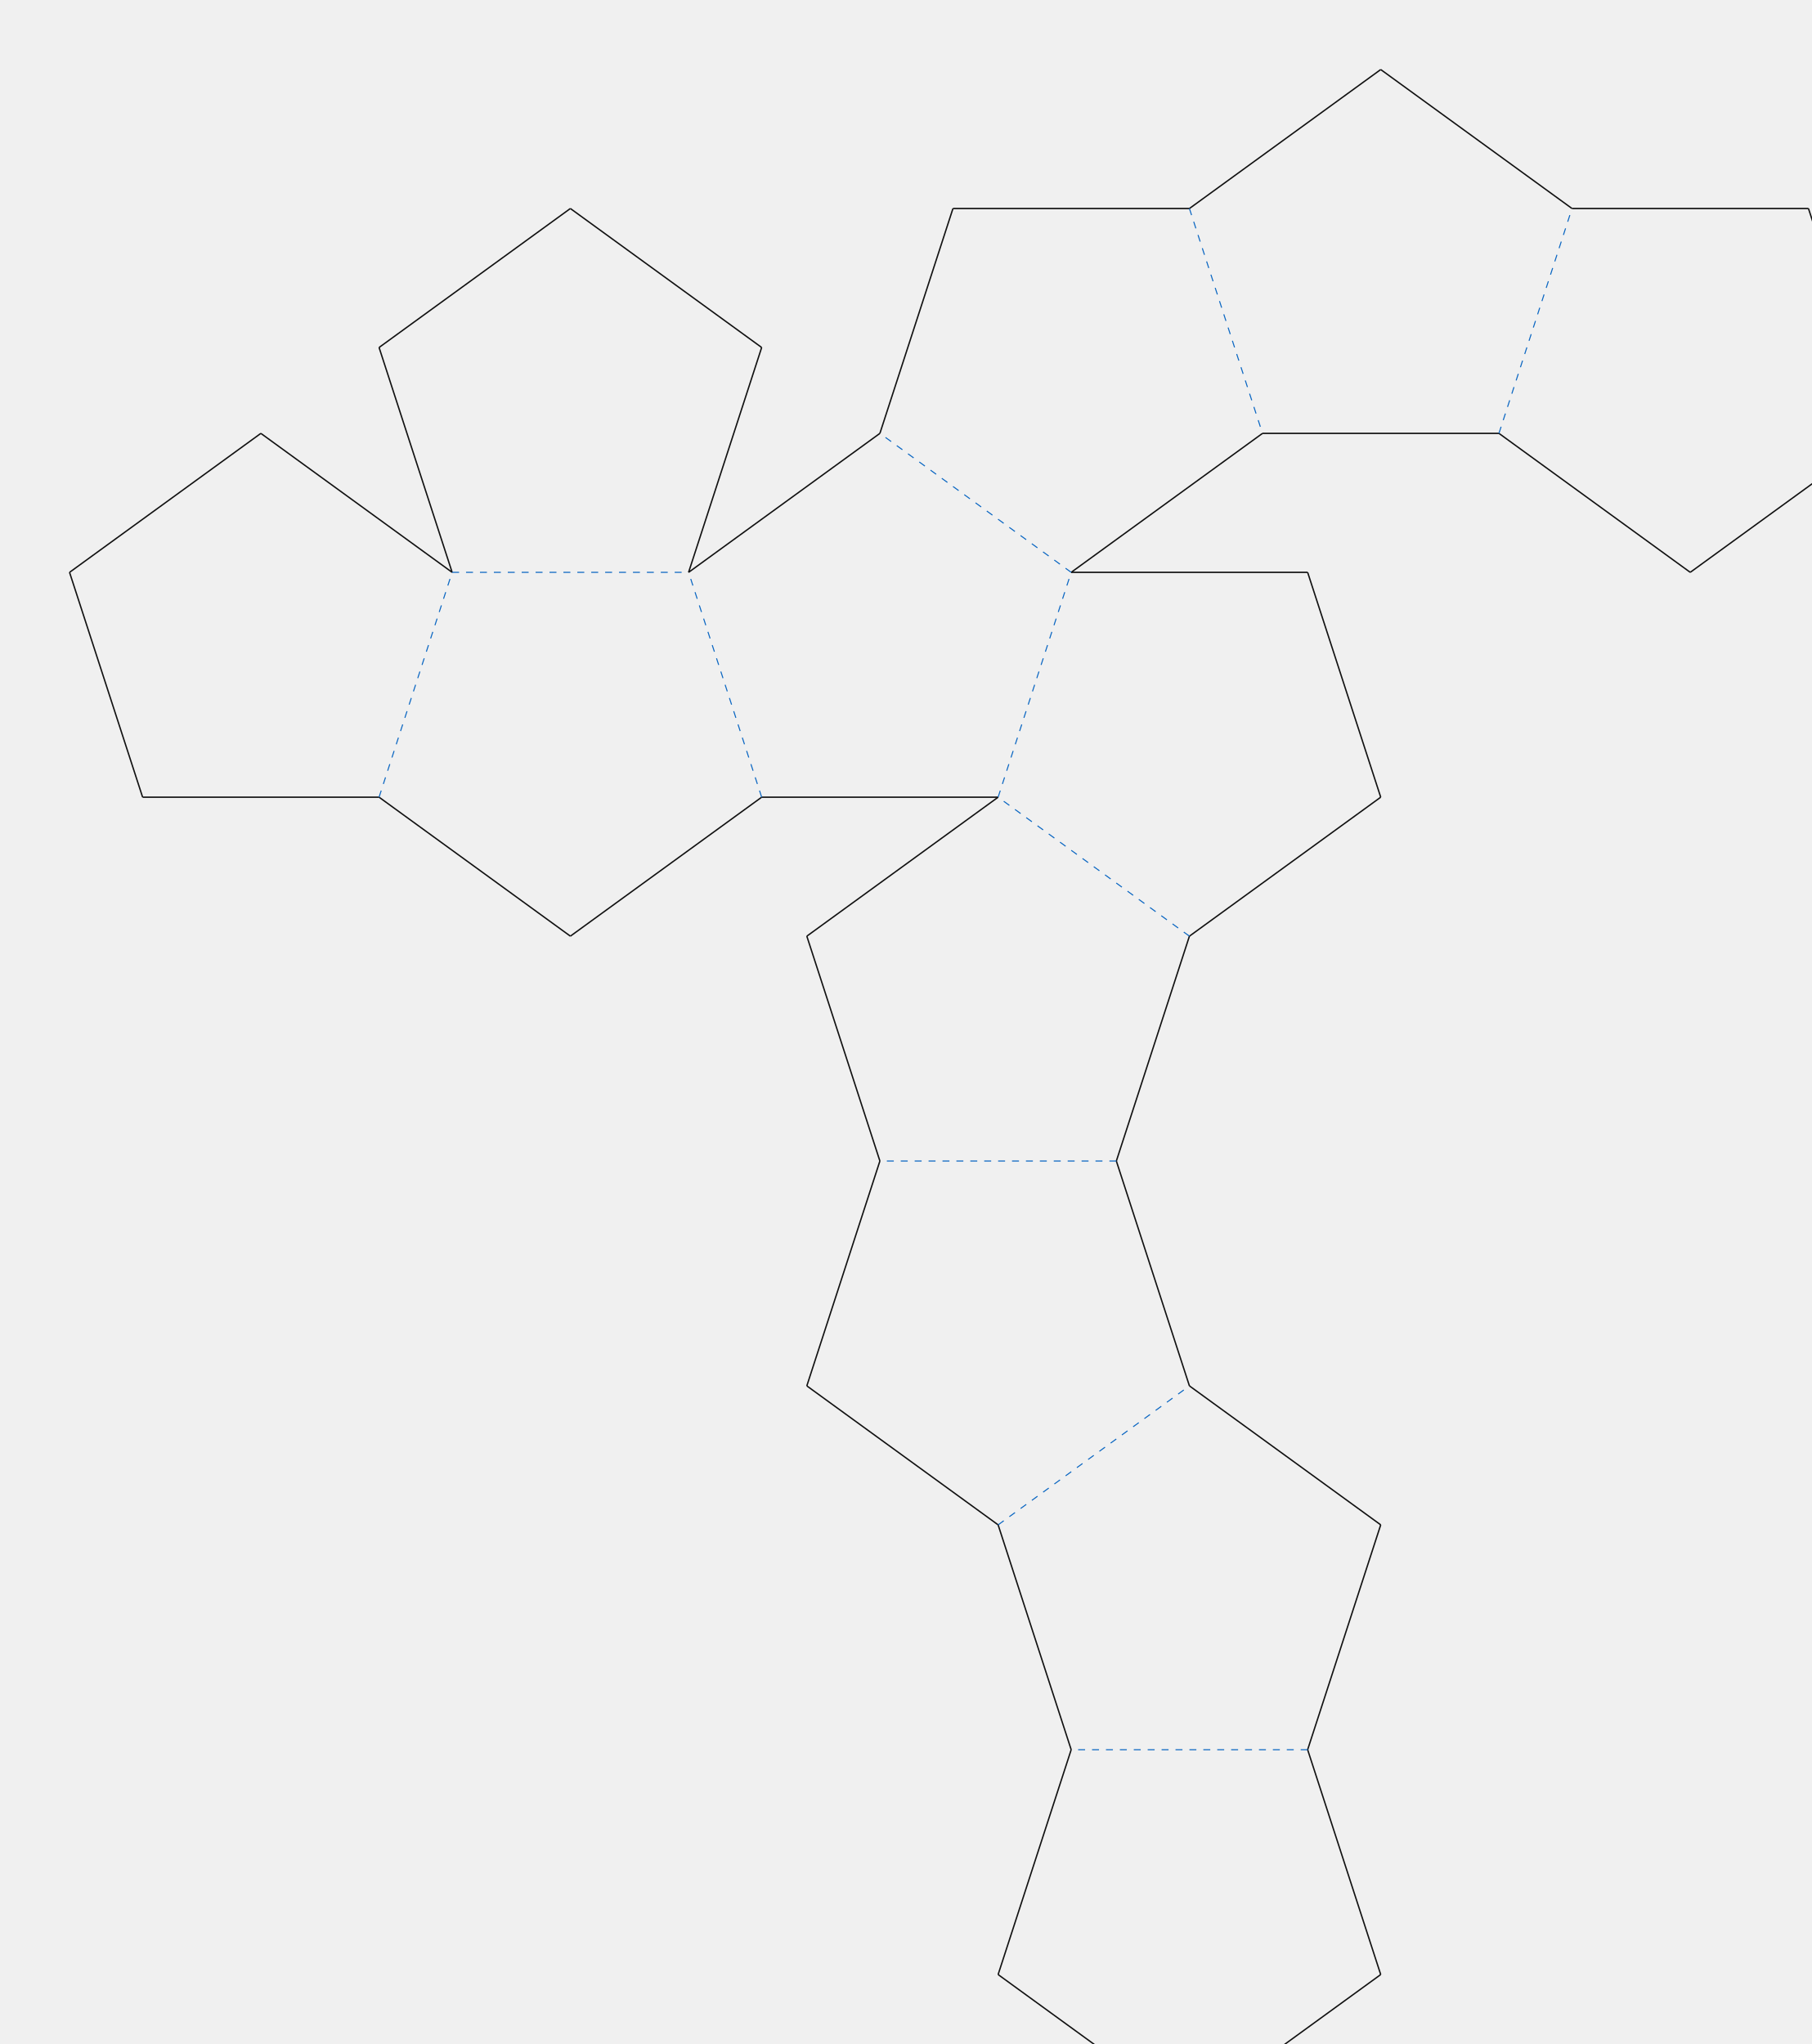
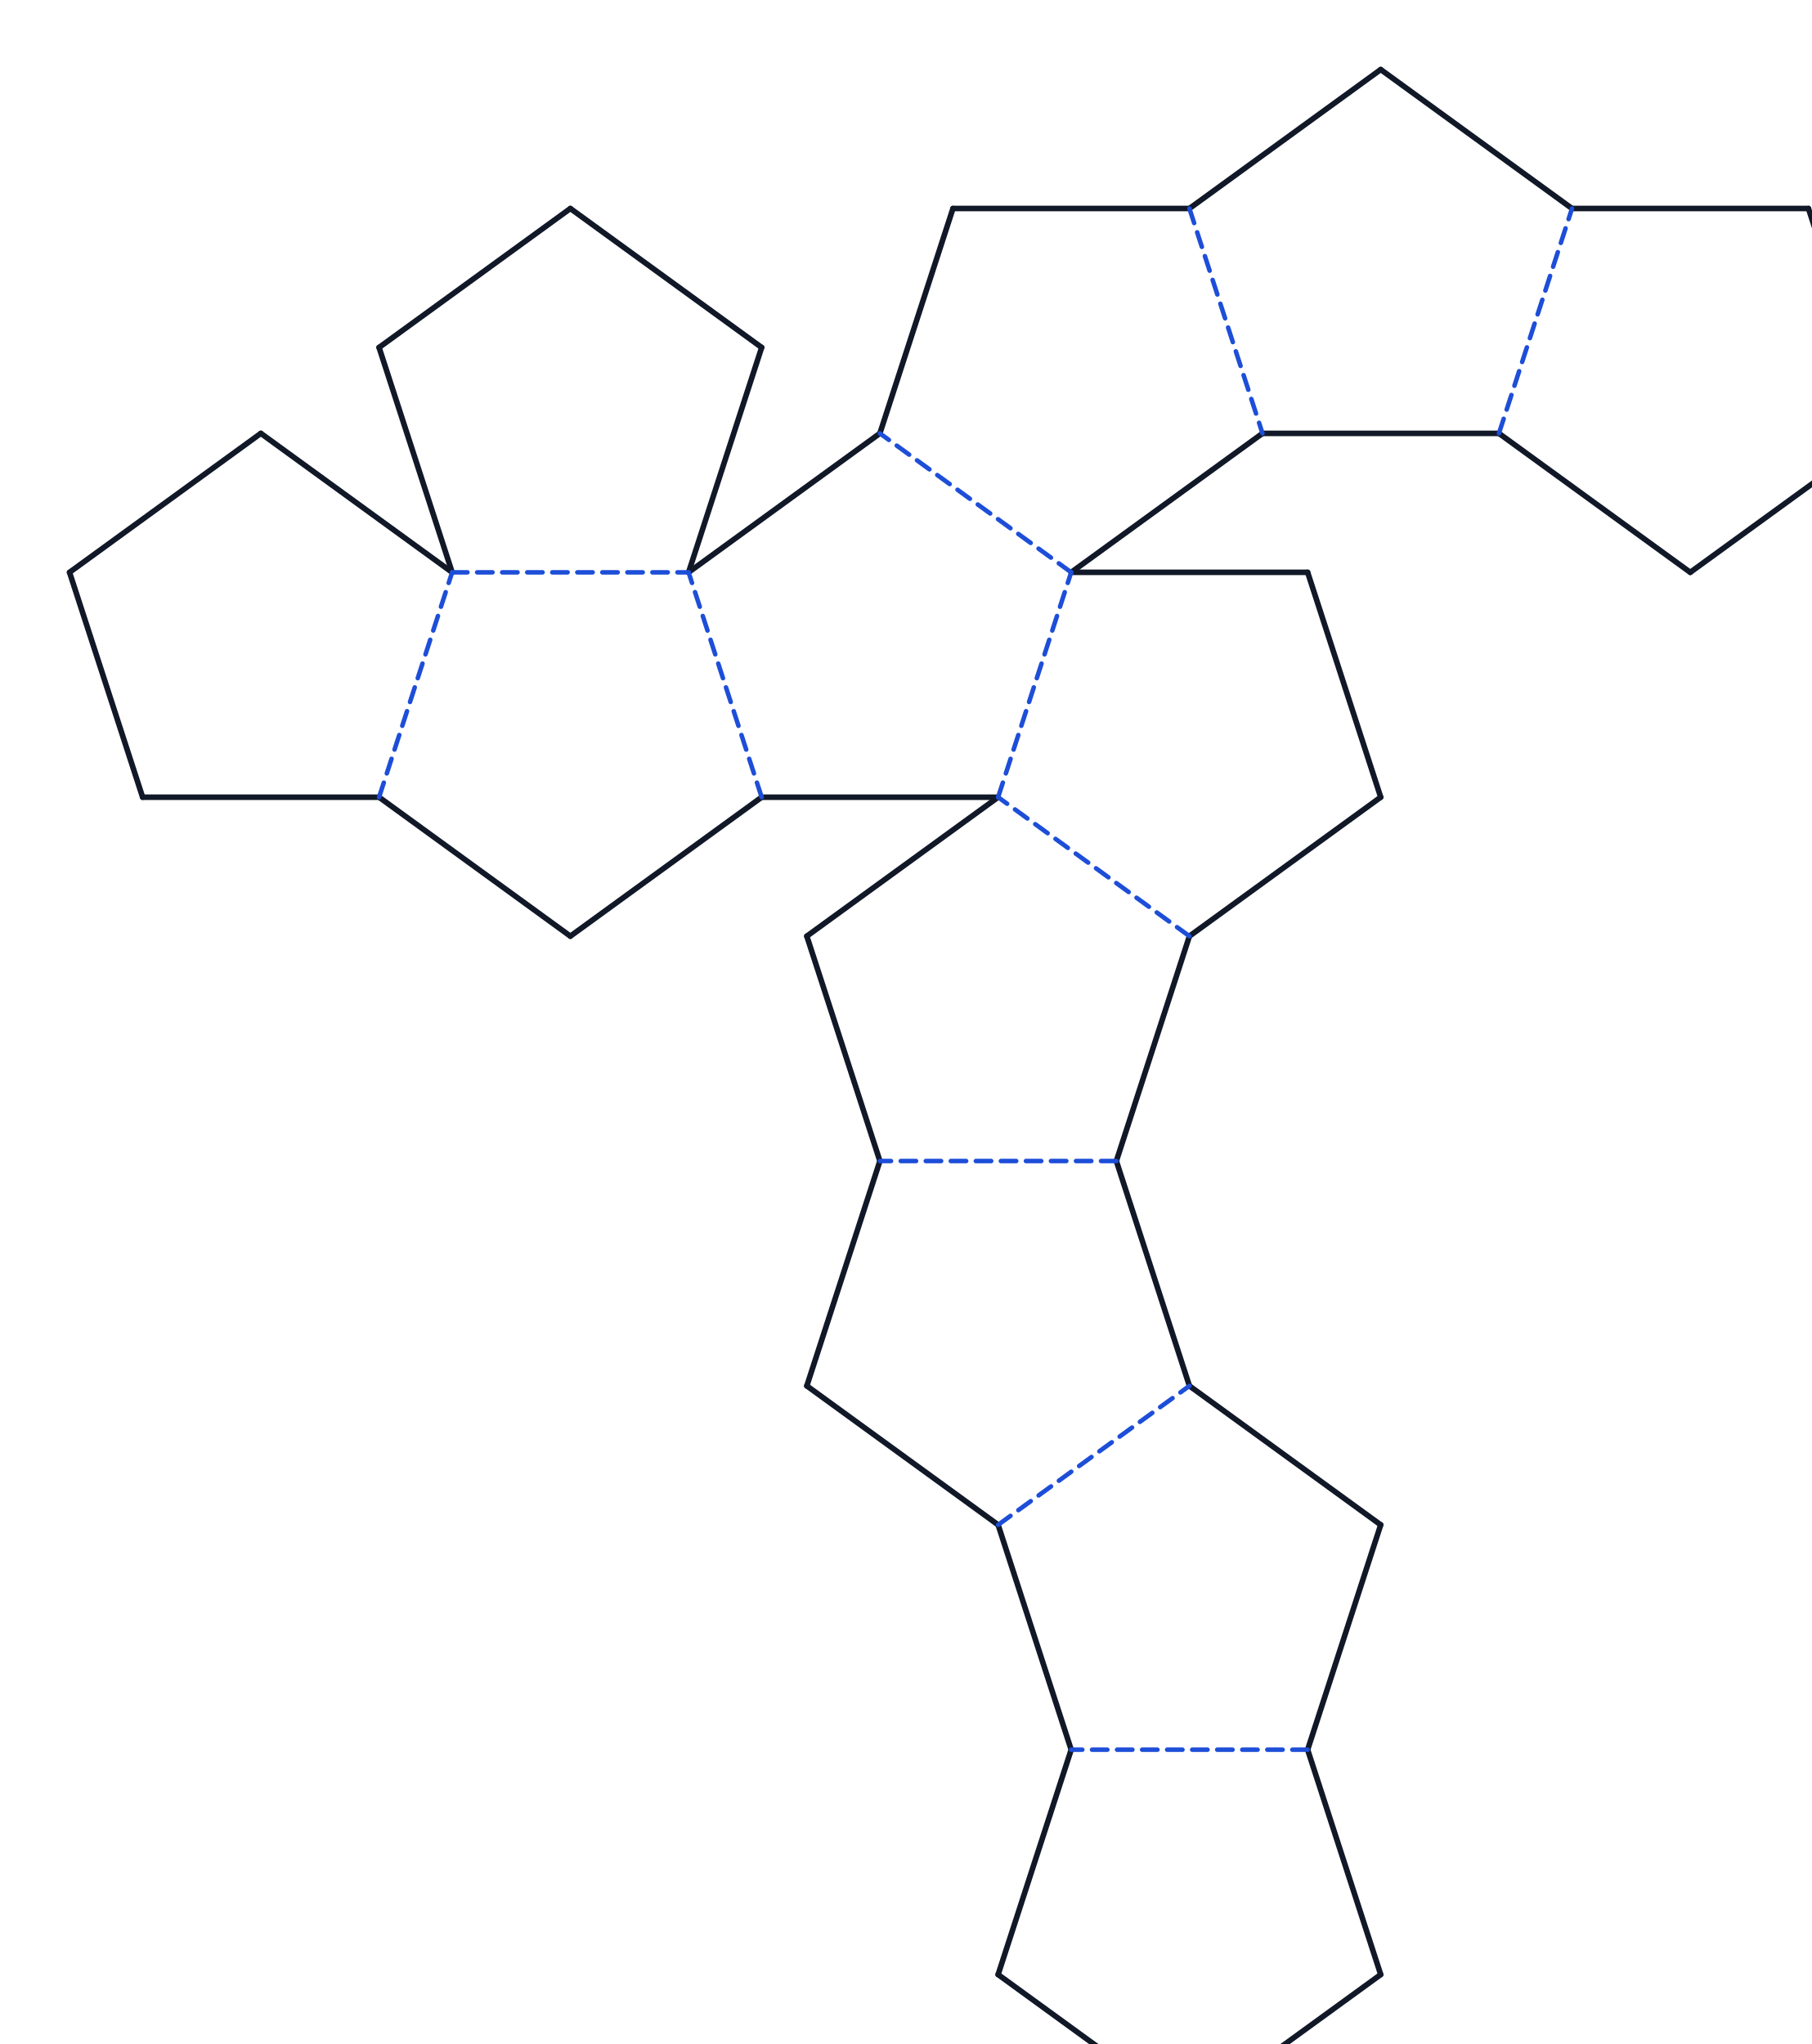
<svg xmlns="http://www.w3.org/2000/svg" width="260.546mm" height="293.939mm" viewBox="0 0 260.546 293.939">
+   <rect x="0" y="0" width="260.546" height="293.939" fill="#ffffff" />
  <g id="cut">
-     <path class="cut" style="fill:none;stroke:#111;stroke-width:0.2" d="M 154.026 82.305 L 188.026 82.305" />
-     <path class="cut" style="fill:none;stroke:#111;stroke-width:0.2" d="M 188.026 82.305 L 198.533 114.641" />
-     <path class="cut" style="fill:none;stroke:#111;stroke-width:0.2" d="M 198.533 114.641 L 171.026 134.626" />
-     <path class="cut" style="fill:none;stroke:#111;stroke-width:0.2" d="M 116.013 134.626 L 143.52 114.641" />
-     <path class="cut" style="fill:none;stroke:#111;stroke-width:0.2" d="M 171.026 134.626 L 160.52 166.962" />
-     <path class="cut" style="fill:none;stroke:#111;stroke-width:0.2" d="M 126.52 166.962 L 116.013 134.626" />
-     <path class="cut" style="fill:none;stroke:#111;stroke-width:0.2" d="M 226.04 29.985 L 260.039 29.985" />
-     <path class="cut" style="fill:none;stroke:#111;stroke-width:0.2" d="M 260.039 29.985 L 270.546 62.321" />
-     <path class="cut" style="fill:none;stroke:#111;stroke-width:0.2" d="M 270.546 62.321 L 243.04 82.305" />
-     <path class="cut" style="fill:none;stroke:#111;stroke-width:0.2" d="M 243.04 82.305 L 215.533 62.321" />
-     <path class="cut" style="fill:none;stroke:#111;stroke-width:0.2" d="M 137.026 29.985 L 171.026 29.985" />
-     <path class="cut" style="fill:none;stroke:#111;stroke-width:0.2" d="M 181.533 62.321 L 154.026 82.305" />
-     <path class="cut" style="fill:none;stroke:#111;stroke-width:0.2" d="M 126.52 62.321 L 137.026 29.985" />
-     <path class="cut" style="fill:none;stroke:#111;stroke-width:0.2" d="M 171.026 29.985 L 198.533 10" />
-     <path class="cut" style="fill:none;stroke:#111;stroke-width:0.2" d="M 198.533 10 L 226.04 29.985" />
-     <path class="cut" style="fill:none;stroke:#111;stroke-width:0.2" d="M 215.533 62.321 L 181.533 62.321" />
-     <path class="cut" style="fill:none;stroke:#111;stroke-width:0.2" d="M 143.52 114.641 L 109.52 114.641" />
-     <path class="cut" style="fill:none;stroke:#111;stroke-width:0.2" d="M 99.013 82.305 L 126.52 62.321" />
-     <path class="cut" style="fill:none;stroke:#111;stroke-width:0.2" d="M 109.52 114.641 L 82.013 134.626" />
-     <path class="cut" style="fill:none;stroke:#111;stroke-width:0.2" d="M 82.013 134.626 L 54.507 114.641" />
-     <path class="cut" style="fill:none;stroke:#111;stroke-width:0.2" d="M 54.507 49.969 L 82.013 29.985" />
-     <path class="cut" style="fill:none;stroke:#111;stroke-width:0.2" d="M 82.013 29.985 L 109.52 49.969" />
-     <path class="cut" style="fill:none;stroke:#111;stroke-width:0.2" d="M 109.52 49.969 L 99.013 82.305" />
-     <path class="cut" style="fill:none;stroke:#111;stroke-width:0.2" d="M 65.013 82.305 L 54.507 49.969" />
-     <path class="cut" style="fill:none;stroke:#111;stroke-width:0.2" d="M 154.026 251.618 L 143.52 219.282" />
-     <path class="cut" style="fill:none;stroke:#111;stroke-width:0.2" d="M 171.026 199.298 L 198.533 219.282" />
-     <path class="cut" style="fill:none;stroke:#111;stroke-width:0.2" d="M 198.533 219.282 L 188.026 251.618" />
-     <path class="cut" style="fill:none;stroke:#111;stroke-width:0.2" d="M 143.52 219.282 L 116.013 199.298" />
-     <path class="cut" style="fill:none;stroke:#111;stroke-width:0.2" d="M 116.013 199.298 L 126.52 166.962" />
-     <path class="cut" style="fill:none;stroke:#111;stroke-width:0.2" d="M 160.52 166.962 L 171.026 199.298" />
-     <path class="cut" style="fill:none;stroke:#111;stroke-width:0.2" d="M 198.533 283.954 L 171.026 303.939" />
-     <path class="cut" style="fill:none;stroke:#111;stroke-width:0.2" d="M 171.026 303.939 L 143.52 283.954" />
-     <path class="cut" style="fill:none;stroke:#111;stroke-width:0.2" d="M 143.52 283.954 L 154.026 251.618" />
-     <path class="cut" style="fill:none;stroke:#111;stroke-width:0.2" d="M 188.026 251.618 L 198.533 283.954" />
-     <path class="cut" style="fill:none;stroke:#111;stroke-width:0.2" d="M 10 82.305 L 37.507 62.321" />
-     <path class="cut" style="fill:none;stroke:#111;stroke-width:0.2" d="M 37.507 62.321 L 65.013 82.305" />
-     <path class="cut" style="fill:none;stroke:#111;stroke-width:0.2" d="M 54.507 114.641 L 20.507 114.641" />
-     <path class="cut" style="fill:none;stroke:#111;stroke-width:0.2" d="M 20.507 114.641 L 10 82.305" />
+     <path class="cut" style="fill:none;stroke:#111827;stroke-width:0.8;stroke-linecap:round;stroke-linejoin:round" d="M 154.026 82.305 L 188.026 82.305" />
+     <path class="cut" style="fill:none;stroke:#111827;stroke-width:0.8;stroke-linecap:round;stroke-linejoin:round" d="M 188.026 82.305 L 198.533 114.641" />
+     <path class="cut" style="fill:none;stroke:#111827;stroke-width:0.8;stroke-linecap:round;stroke-linejoin:round" d="M 198.533 114.641 L 171.026 134.626" />
+     <path class="cut" style="fill:none;stroke:#111827;stroke-width:0.8;stroke-linecap:round;stroke-linejoin:round" d="M 116.013 134.626 L 143.52 114.641" />
+     <path class="cut" style="fill:none;stroke:#111827;stroke-width:0.8;stroke-linecap:round;stroke-linejoin:round" d="M 171.026 134.626 L 160.52 166.962" />
+     <path class="cut" style="fill:none;stroke:#111827;stroke-width:0.8;stroke-linecap:round;stroke-linejoin:round" d="M 126.52 166.962 L 116.013 134.626" />
+     <path class="cut" style="fill:none;stroke:#111827;stroke-width:0.8;stroke-linecap:round;stroke-linejoin:round" d="M 226.04 29.985 L 260.039 29.985" />
+     <path class="cut" style="fill:none;stroke:#111827;stroke-width:0.8;stroke-linecap:round;stroke-linejoin:round" d="M 260.039 29.985 L 270.546 62.321" />
+     <path class="cut" style="fill:none;stroke:#111827;stroke-width:0.8;stroke-linecap:round;stroke-linejoin:round" d="M 270.546 62.321 L 243.04 82.305" />
+     <path class="cut" style="fill:none;stroke:#111827;stroke-width:0.8;stroke-linecap:round;stroke-linejoin:round" d="M 243.04 82.305 L 215.533 62.321" />
+     <path class="cut" style="fill:none;stroke:#111827;stroke-width:0.8;stroke-linecap:round;stroke-linejoin:round" d="M 137.026 29.985 L 171.026 29.985" />
+     <path class="cut" style="fill:none;stroke:#111827;stroke-width:0.8;stroke-linecap:round;stroke-linejoin:round" d="M 181.533 62.321 L 154.026 82.305" />
+     <path class="cut" style="fill:none;stroke:#111827;stroke-width:0.8;stroke-linecap:round;stroke-linejoin:round" d="M 126.52 62.321 L 137.026 29.985" />
+     <path class="cut" style="fill:none;stroke:#111827;stroke-width:0.8;stroke-linecap:round;stroke-linejoin:round" d="M 171.026 29.985 L 198.533 10" />
+     <path class="cut" style="fill:none;stroke:#111827;stroke-width:0.8;stroke-linecap:round;stroke-linejoin:round" d="M 198.533 10 L 226.04 29.985" />
+     <path class="cut" style="fill:none;stroke:#111827;stroke-width:0.8;stroke-linecap:round;stroke-linejoin:round" d="M 215.533 62.321 L 181.533 62.321" />
+     <path class="cut" style="fill:none;stroke:#111827;stroke-width:0.8;stroke-linecap:round;stroke-linejoin:round" d="M 143.52 114.641 L 109.52 114.641" />
+     <path class="cut" style="fill:none;stroke:#111827;stroke-width:0.8;stroke-linecap:round;stroke-linejoin:round" d="M 99.013 82.305 L 126.52 62.321" />
+     <path class="cut" style="fill:none;stroke:#111827;stroke-width:0.8;stroke-linecap:round;stroke-linejoin:round" d="M 109.52 114.641 L 82.013 134.626" />
+     <path class="cut" style="fill:none;stroke:#111827;stroke-width:0.8;stroke-linecap:round;stroke-linejoin:round" d="M 82.013 134.626 L 54.507 114.641" />
+     <path class="cut" style="fill:none;stroke:#111827;stroke-width:0.8;stroke-linecap:round;stroke-linejoin:round" d="M 54.507 49.969 L 82.013 29.985" />
+     <path class="cut" style="fill:none;stroke:#111827;stroke-width:0.8;stroke-linecap:round;stroke-linejoin:round" d="M 82.013 29.985 L 109.52 49.969" />
+     <path class="cut" style="fill:none;stroke:#111827;stroke-width:0.8;stroke-linecap:round;stroke-linejoin:round" d="M 109.52 49.969 L 99.013 82.305" />
+     <path class="cut" style="fill:none;stroke:#111827;stroke-width:0.8;stroke-linecap:round;stroke-linejoin:round" d="M 65.013 82.305 L 54.507 49.969" />
+     <path class="cut" style="fill:none;stroke:#111827;stroke-width:0.8;stroke-linecap:round;stroke-linejoin:round" d="M 154.026 251.618 L 143.52 219.282" />
+     <path class="cut" style="fill:none;stroke:#111827;stroke-width:0.8;stroke-linecap:round;stroke-linejoin:round" d="M 171.026 199.298 L 198.533 219.282" />
+     <path class="cut" style="fill:none;stroke:#111827;stroke-width:0.8;stroke-linecap:round;stroke-linejoin:round" d="M 198.533 219.282 L 188.026 251.618" />
+     <path class="cut" style="fill:none;stroke:#111827;stroke-width:0.8;stroke-linecap:round;stroke-linejoin:round" d="M 143.52 219.282 L 116.013 199.298" />
+     <path class="cut" style="fill:none;stroke:#111827;stroke-width:0.8;stroke-linecap:round;stroke-linejoin:round" d="M 116.013 199.298 L 126.52 166.962" />
+     <path class="cut" style="fill:none;stroke:#111827;stroke-width:0.8;stroke-linecap:round;stroke-linejoin:round" d="M 160.52 166.962 L 171.026 199.298" />
+     <path class="cut" style="fill:none;stroke:#111827;stroke-width:0.8;stroke-linecap:round;stroke-linejoin:round" d="M 198.533 283.954 L 171.026 303.939" />
+     <path class="cut" style="fill:none;stroke:#111827;stroke-width:0.8;stroke-linecap:round;stroke-linejoin:round" d="M 171.026 303.939 L 143.52 283.954" />
+     <path class="cut" style="fill:none;stroke:#111827;stroke-width:0.8;stroke-linecap:round;stroke-linejoin:round" d="M 143.52 283.954 L 154.026 251.618" />
+     <path class="cut" style="fill:none;stroke:#111827;stroke-width:0.8;stroke-linecap:round;stroke-linejoin:round" d="M 188.026 251.618 L 198.533 283.954" />
+     <path class="cut" style="fill:none;stroke:#111827;stroke-width:0.8;stroke-linecap:round;stroke-linejoin:round" d="M 10 82.305 L 37.507 62.321" />
+     <path class="cut" style="fill:none;stroke:#111827;stroke-width:0.8;stroke-linecap:round;stroke-linejoin:round" d="M 37.507 62.321 L 65.013 82.305" />
+     <path class="cut" style="fill:none;stroke:#111827;stroke-width:0.8;stroke-linecap:round;stroke-linejoin:round" d="M 54.507 114.641 L 20.507 114.641" />
+     <path class="cut" style="fill:none;stroke:#111827;stroke-width:0.8;stroke-linecap:round;stroke-linejoin:round" d="M 20.507 114.641 L 10 82.305" />
  </g>
  <g id="score">
-     <path class="score" style="fill:none;stroke:#0a66c2;stroke-width:0.15;stroke-dasharray:1 1" d="M 171.026 134.626 L 143.52 114.641" />
-     <path class="score" style="fill:none;stroke:#0a66c2;stroke-width:0.15;stroke-dasharray:1 1" d="M 143.52 114.641 L 154.026 82.305" />
-     <path class="score" style="fill:none;stroke:#0a66c2;stroke-width:0.15;stroke-dasharray:1 1" d="M 160.52 166.962 L 126.52 166.962" />
-     <path class="score" style="fill:none;stroke:#0a66c2;stroke-width:0.15;stroke-dasharray:1 1" d="M 215.533 62.321 L 226.04 29.985" />
-     <path class="score" style="fill:none;stroke:#0a66c2;stroke-width:0.15;stroke-dasharray:1 1" d="M 171.026 29.985 L 181.533 62.321" />
-     <path class="score" style="fill:none;stroke:#0a66c2;stroke-width:0.15;stroke-dasharray:1 1" d="M 154.026 82.305 L 126.52 62.321" />
-     <path class="score" style="fill:none;stroke:#0a66c2;stroke-width:0.15;stroke-dasharray:1 1" d="M 109.52 114.641 L 99.013 82.305" />
-     <path class="score" style="fill:none;stroke:#0a66c2;stroke-width:0.15;stroke-dasharray:1 1" d="M 65.013 82.305 L 99.013 82.305" />
-     <path class="score" style="fill:none;stroke:#0a66c2;stroke-width:0.15;stroke-dasharray:1 1" d="M 54.507 114.641 L 65.013 82.305" />
-     <path class="score" style="fill:none;stroke:#0a66c2;stroke-width:0.15;stroke-dasharray:1 1" d="M 188.026 251.618 L 154.026 251.618" />
-     <path class="score" style="fill:none;stroke:#0a66c2;stroke-width:0.15;stroke-dasharray:1 1" d="M 143.52 219.282 L 171.026 199.298" />
+     <path class="score" style="fill:none;stroke:#1d4ed8;stroke-width:0.65;stroke-dasharray:2.2 1.4;stroke-linecap:round" d="M 171.026 134.626 L 143.52 114.641" />
+     <path class="score" style="fill:none;stroke:#1d4ed8;stroke-width:0.65;stroke-dasharray:2.2 1.4;stroke-linecap:round" d="M 143.52 114.641 L 154.026 82.305" />
+     <path class="score" style="fill:none;stroke:#1d4ed8;stroke-width:0.65;stroke-dasharray:2.2 1.4;stroke-linecap:round" d="M 160.52 166.962 L 126.52 166.962" />
+     <path class="score" style="fill:none;stroke:#1d4ed8;stroke-width:0.65;stroke-dasharray:2.2 1.4;stroke-linecap:round" d="M 215.533 62.321 L 226.04 29.985" />
+     <path class="score" style="fill:none;stroke:#1d4ed8;stroke-width:0.65;stroke-dasharray:2.2 1.4;stroke-linecap:round" d="M 171.026 29.985 L 181.533 62.321" />
+     <path class="score" style="fill:none;stroke:#1d4ed8;stroke-width:0.65;stroke-dasharray:2.2 1.4;stroke-linecap:round" d="M 154.026 82.305 L 126.52 62.321" />
+     <path class="score" style="fill:none;stroke:#1d4ed8;stroke-width:0.65;stroke-dasharray:2.2 1.4;stroke-linecap:round" d="M 109.52 114.641 L 99.013 82.305" />
+     <path class="score" style="fill:none;stroke:#1d4ed8;stroke-width:0.65;stroke-dasharray:2.2 1.4;stroke-linecap:round" d="M 65.013 82.305 L 99.013 82.305" />
+     <path class="score" style="fill:none;stroke:#1d4ed8;stroke-width:0.65;stroke-dasharray:2.2 1.4;stroke-linecap:round" d="M 54.507 114.641 L 65.013 82.305" />
+     <path class="score" style="fill:none;stroke:#1d4ed8;stroke-width:0.65;stroke-dasharray:2.2 1.4;stroke-linecap:round" d="M 188.026 251.618 L 154.026 251.618" />
+     <path class="score" style="fill:none;stroke:#1d4ed8;stroke-width:0.65;stroke-dasharray:2.2 1.4;stroke-linecap:round" d="M 143.52 219.282 L 171.026 199.298" />
  </g>
  <g id="guide">
    
  </g>
</svg>
